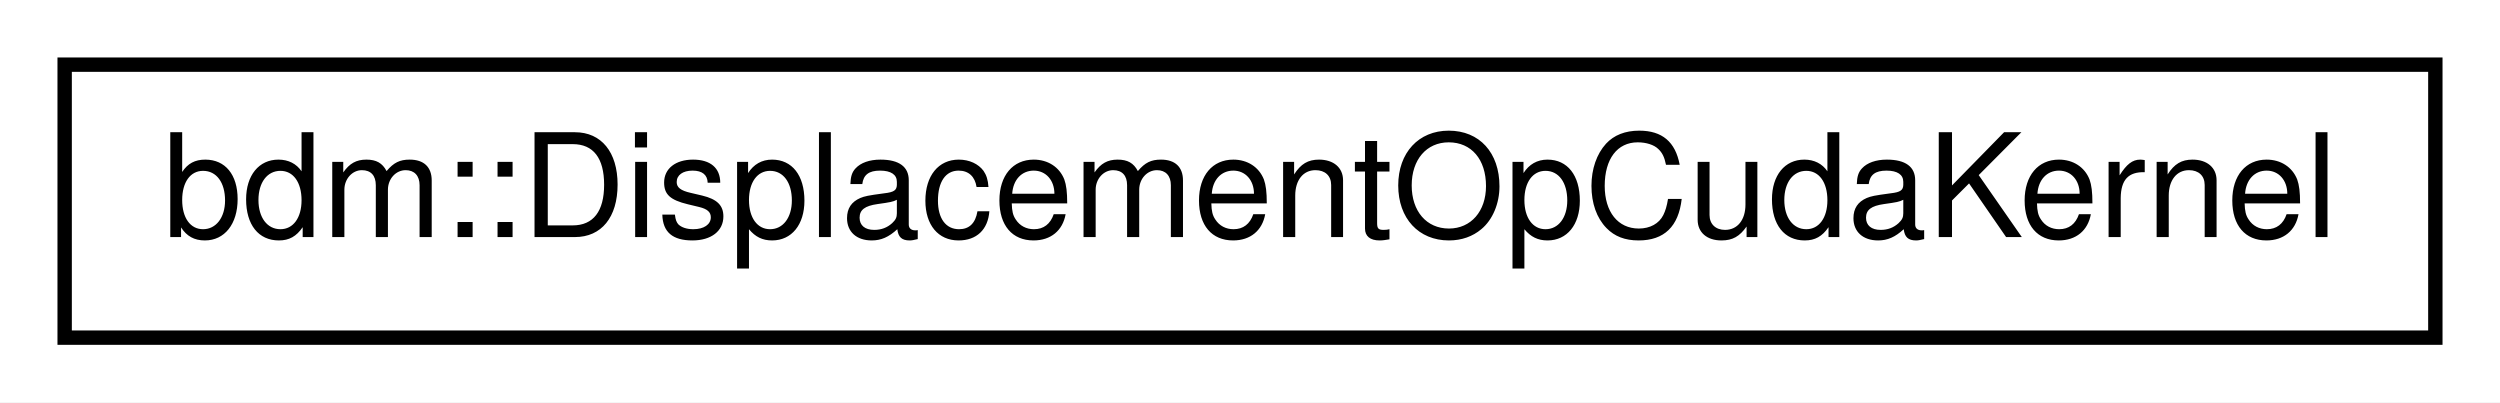
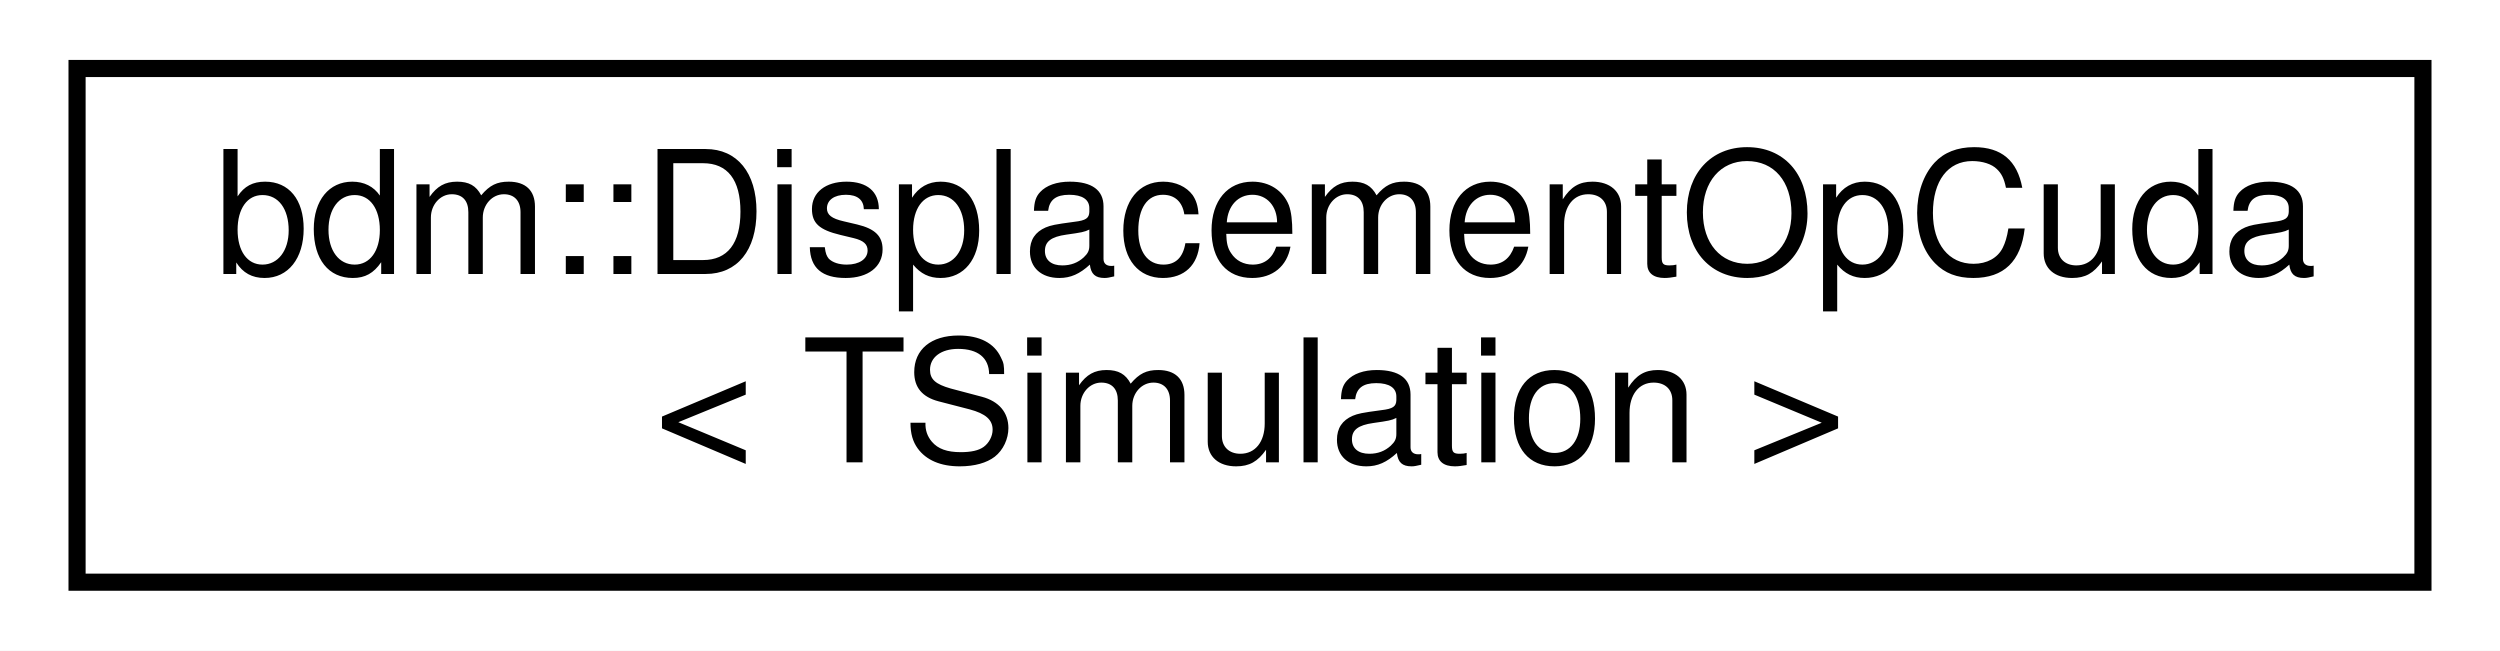
- <svg xmlns="http://www.w3.org/2000/svg" xmlns:xlink="http://www.w3.org/1999/xlink" width="174pt" height="28pt" viewBox="0.00 0.00 174.00 28.00">
-   <g id="graph0" class="graph" transform="scale(1 1) rotate(0) translate(4 24)">
-     <polygon fill="white" stroke="none" points="-4,4 -4,-24 170,-24 170,4 -4,4" />
+ <svg xmlns="http://www.w3.org/2000/svg" xmlns:xlink="http://www.w3.org/1999/xlink" width="146pt" height="38pt" viewBox="0.00 0.00 146.00 38.00">
+   <g id="graph0" class="graph" transform="scale(1 1) rotate(0) translate(4 34)">
+     <polygon fill="white" stroke="none" points="-4,4 -4,-34 142,-34 142,4 -4,4" />
    <g id="node1" class="node">
      <g id="a_node1">
-         <a xlink:href="classbdm_1_1DisplacementOpCudaKernel.html" target="_top" xlink:title="bdm::DisplacementOpCudaKernel">
-           <polygon fill="white" stroke="black" points="0.5,-0.5 0.5,-19.5 165.5,-19.5 165.5,-0.5 0.5,-0.5" />
-           <text text-anchor="middle" x="83" y="-7.5" font-family="Helvetica,sans-Serif" font-size="10.00">bdm::DisplacementOpCudaKernel</text>
+         <a xlink:href="classbdm_1_1DisplacementOpCuda.html" target="_top" xlink:title="Defines the 3D physical interactions between physical objects. ">
+           <polygon fill="white" stroke="black" points="0.5,-0 0.5,-30 137.5,-30 137.5,-0 0.5,-0" />
+           <text text-anchor="start" x="8.5" y="-18" font-family="Helvetica,sans-Serif" font-size="10.00">bdm::DisplacementOpCuda</text>
+           <text text-anchor="middle" x="69" y="-7" font-family="Helvetica,sans-Serif" font-size="10.00">&lt; TSimulation &gt;</text>
        </a>
      </g>
    </g>
  </g>
</svg>
